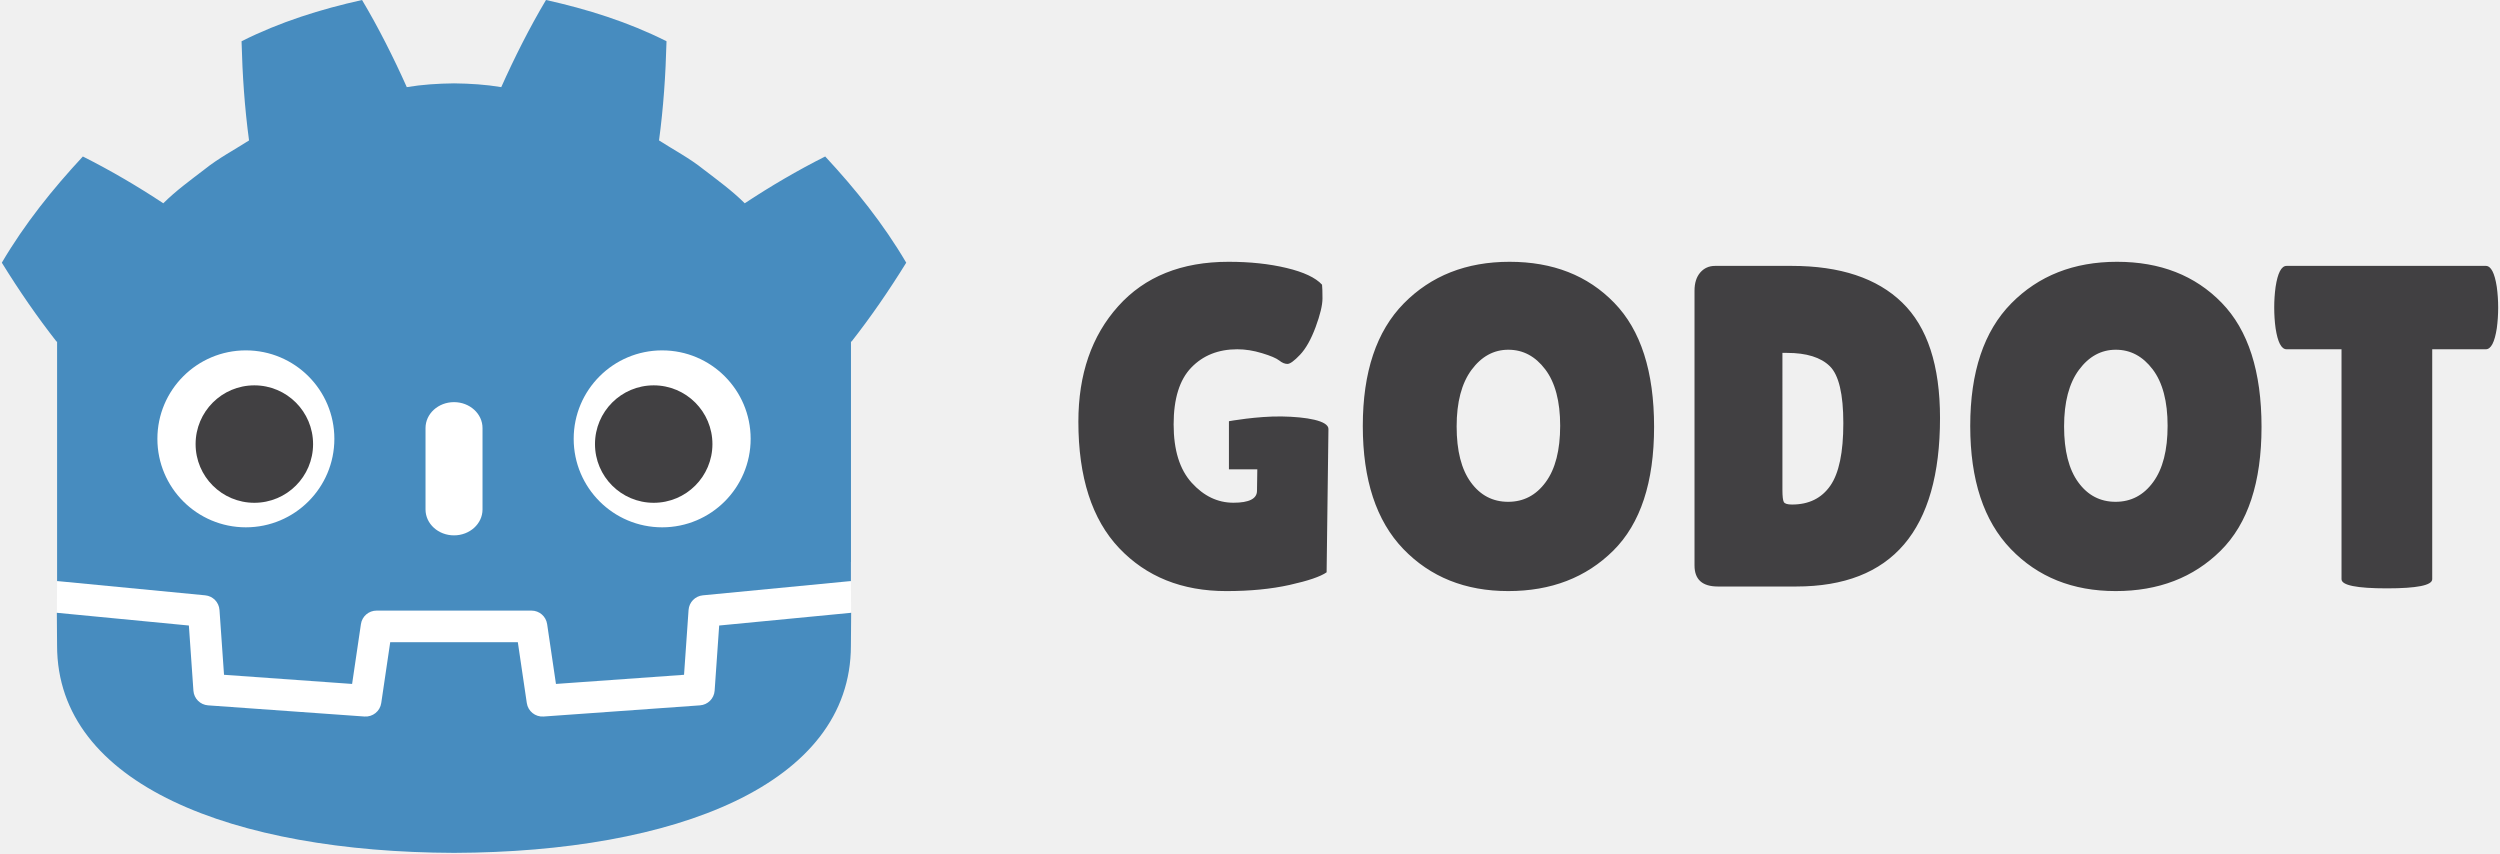
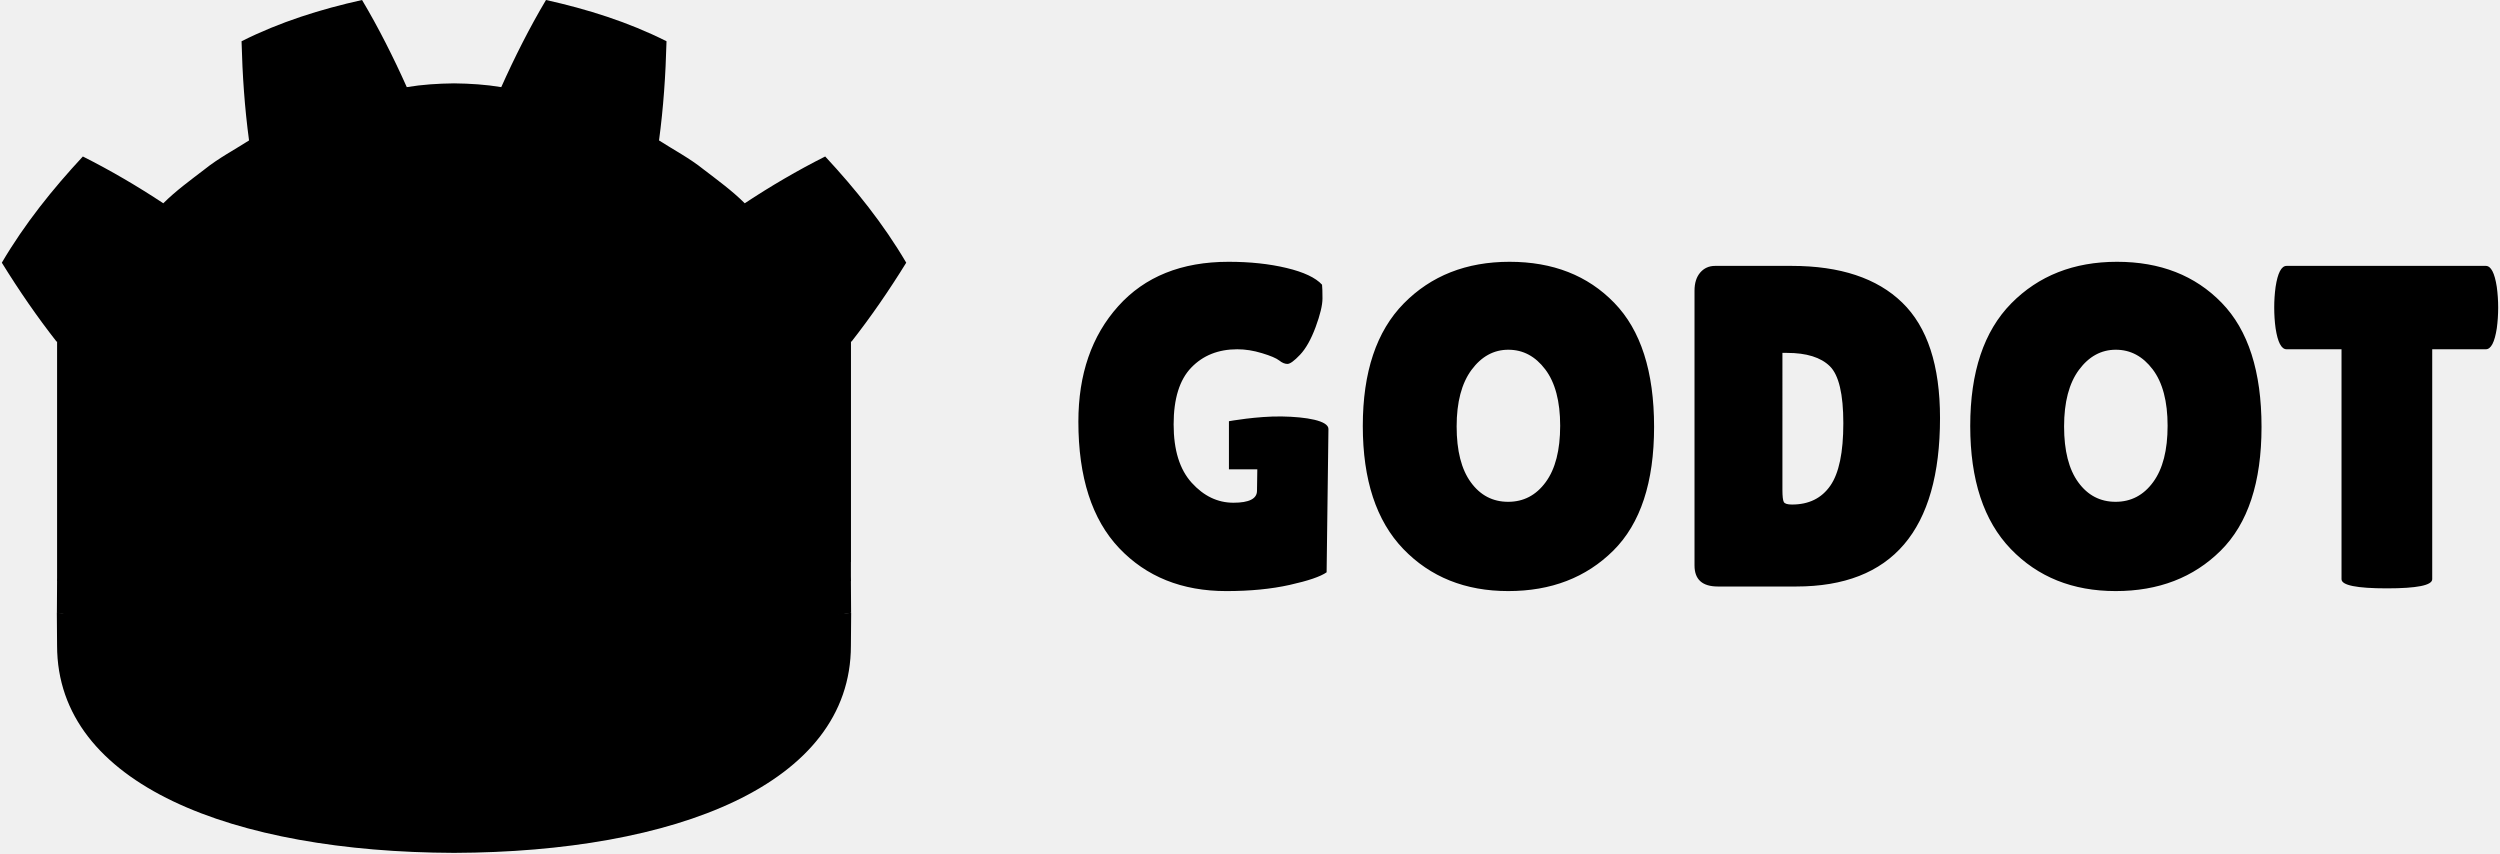
<svg xmlns="http://www.w3.org/2000/svg" width="2.93em" height="1em" viewBox="0 0 512 175">
-   <path fill="#414042" d="M251.608 53.694q-14.469 0-22.637 9.11c-5.452 6.077-8.172 13.964-8.172 23.673q0 17.1 8.354 25.93c5.58 5.885 12.905 8.825 21.988 8.825q7.326.001 13.006-1.268c3.792-.843 6.312-1.707 7.566-2.583l.376-29.395c0-1.708-4.508-2.484-9.565-2.57c-5.057-.08-10.845.975-10.845.975v9.871h5.82l-.064 4.4c0 1.63-1.616 2.448-4.839 2.448q-4.84-.001-8.549-4.09c-2.477-2.728-3.71-6.717-3.71-11.972q-.001-7.897 3.616-11.653c2.406-2.503 5.56-3.759 9.44-3.759c1.63 0 3.317.263 5.072.8c1.756.531 2.928 1.03 3.526 1.497c.593.48 1.157.708 1.69.708s1.392-.622 2.58-1.878c1.191-1.252 2.258-3.15 3.199-5.68c.937-2.543 1.406-4.493 1.406-5.876c0-1.372-.03-2.317-.091-2.817q-1.974-2.157-7.285-3.43c-3.534-.846-7.498-1.266-11.881-1.266zm57.632 0q-13.294.002-21.7 8.544c-5.604 5.702-8.405 14.076-8.405 25.135q0 16.58 8.307 25.222q8.318 8.635 21.515 8.635c8.801 0 15.983-2.767 21.56-8.304q8.363-8.32 8.361-25.37c0-11.358-2.722-19.85-8.176-25.452c-5.444-5.613-12.601-8.41-21.462-8.41m124.587 0c-8.865 0-16.095 2.85-21.705 8.544c-5.602 5.702-8.403 14.076-8.403 25.135q0 16.58 8.315 25.222q8.309 8.635 21.509 8.635q13.197 0 21.559-8.304q8.362-8.32 8.362-25.37c0-11.358-2.723-19.85-8.172-25.452c-5.451-5.613-12.603-8.41-21.465-8.41m-82.428.84c-1.256 0-2.272.459-3.053 1.361c-.787.917-1.176 2.153-1.176 3.72v56.358c0 2.883 1.6 4.32 4.792 4.32h16.06q29.499.002 29.5-34.568c0-10.774-2.585-18.66-7.756-23.67c-5.162-5.01-12.723-7.521-22.679-7.521zm117.202 0c-1.066 0-1.818 1.447-2.255 4.328a31 31 0 0 0-.278 4.224c0 1.443.09 2.85.278 4.224c.437 2.888 1.189 4.326 2.255 4.326h11.27v47.16c0 1.245 3.105 1.877 9.302 1.877c6.203 0 9.3-.632 9.3-1.877v-47.16h10.991c1.065 0 1.813-1.438 2.257-4.326q.278-2.06.279-4.224c0-1.434-.095-2.847-.28-4.224c-.443-2.88-1.191-4.328-2.256-4.328zM308.998 71.731q4.513 0 7.562 4.034c2.035 2.693 3.056 6.548 3.056 11.557q-.002 7.52-2.961 11.554c-1.973 2.7-4.542 4.045-7.704 4.045s-5.713-1.33-7.654-3.998c-1.945-2.66-2.915-6.477-2.915-11.463q.002-7.465 3.052-11.598c2.041-2.752 4.559-4.132 7.563-4.132m124.587 0q4.51 0 7.562 4.034q3.053 4.041 3.054 11.557q0 7.52-2.961 11.554c-1.97 2.7-4.542 4.045-7.704 4.045s-5.715-1.33-7.654-3.998c-1.939-2.66-2.912-6.477-2.912-11.463q0-7.465 3.046-11.598c2.039-2.752 4.563-4.132 7.569-4.132m-68.384.65h.94c4.007 0 6.936.917 8.786 2.733c1.84 1.811 2.766 5.711 2.766 11.695c0 5.982-.885 10.252-2.675 12.817c-1.785 2.568-4.397 3.856-7.844 3.856q-1.407 0-1.69-.519q-.282-.518-.284-2.486z" />
-   <path fill="#fff" d="M174.145 119.187s-.27-1.659-.428-1.644l-30.105 2.905a4.89 4.89 0 0 0-4.424 4.542l-.827 11.854l-23.29 1.662l-1.584-10.744a4.936 4.936 0 0 0-4.855-4.19H76.857a4.935 4.935 0 0 0-4.854 4.19l-1.585 10.744l-23.29-1.662l-.827-11.854a4.89 4.89 0 0 0-4.424-4.543l-30.12-2.904c-.156-.015-.27 1.646-.425 1.646l-.04 6.515l25.508 4.113l.835 11.96a4.93 4.93 0 0 0 4.546 4.553l32.076 2.288q.18.014.36.014c2.411 0 4.495-1.803 4.847-4.192l1.63-11.054h23.302l1.63 11.054a4.93 4.93 0 0 0 4.851 4.19q.177 0 .352-.012l32.08-2.288a4.93 4.93 0 0 0 4.546-4.553l.834-11.96l25.498-4.131z" />
-   <path fill="#478cbf" d="M73.88 0c-8.473 1.884-16.855 4.506-24.714 8.461c.18 6.94.628 13.588 1.538 20.342c-3.052 1.955-6.26 3.634-9.11 5.922c-2.897 2.228-5.855 4.36-8.478 6.967c-5.24-3.466-10.784-6.722-16.496-9.597C10.462 38.722 4.703 45.875 0 53.879c3.539 5.725 7.233 11.09 11.222 16.182h.111v49.125q.135 0 .27.013l30.116 2.903a3.24 3.24 0 0 1 2.923 3.003l.93 13.295l26.27 1.875l1.809-12.27a3.24 3.24 0 0 1 3.21-2.77h31.773a3.24 3.24 0 0 1 3.208 2.77l1.81 12.27l26.27-1.875l.928-13.295a3.244 3.244 0 0 1 2.924-3.003l30.104-2.903q.135-.012.269-.013v-3.92l.013-.004V70.06h.11c3.99-5.092 7.682-10.458 11.223-16.182c-4.702-8.005-10.463-15.158-16.621-21.785c-5.711 2.875-11.259 6.132-16.498 9.598c-2.622-2.606-5.574-4.739-8.475-6.967c-2.85-2.289-6.062-3.967-9.108-5.922c.907-6.754 1.356-13.403 1.537-20.342c-7.86-3.955-16.241-6.577-24.719-8.461c-3.385 5.689-6.48 11.848-9.176 17.87c-3.196-.533-6.408-.731-9.624-.77v-.004c-.022 0-.043.004-.062.004l-.061-.004v.004c-3.222.039-6.431.237-9.629.77C80.363 11.85 77.27 5.69 73.881 0M11.282 125.683c.012 2.91.05 6.099.05 6.734c0 28.6 36.28 42.347 81.357 42.506h.11c45.077-.159 81.347-13.906 81.347-42.506c0-.646.04-3.822.053-6.734l-27.07 2.611l-.933 13.366a3.244 3.244 0 0 1-3.005 3.008l-32.08 2.29a3.244 3.244 0 0 1-3.439-2.763l-1.839-12.476H79.658l-1.84 12.475a3.24 3.24 0 0 1-3.438 2.763l-32.08-2.289a3.244 3.244 0 0 1-3.005-3.008l-.932-13.366z" />
-   <path fill="#fff" d="M50.053 71.862c-10.02 0-18.147 8.12-18.147 18.14c0 10.028 8.127 18.151 18.147 18.151c10.024 0 18.15-8.123 18.15-18.15c0-10.021-8.126-18.14-18.15-18.14m85.385 0c-10.026 0-18.15 8.12-18.15 18.14c0 10.028 8.124 18.151 18.15 18.151c10.019 0 18.145-8.123 18.145-18.15c0-10.021-8.126-18.14-18.145-18.14M92.742 82.478c-3.227 0-5.842 2.38-5.842 5.309v16.708c0 2.931 2.615 5.309 5.842 5.309s5.848-2.378 5.848-5.31V87.788c0-2.929-2.621-5.31-5.848-5.31" />
-   <path fill="#414042" d="M51.79 79.035c-6.654 0-12.047 5.396-12.047 12.047s5.393 12.042 12.046 12.042c6.657 0 12.048-5.39 12.048-12.042c0-6.65-5.391-12.047-12.048-12.047m81.908 0c-6.651 0-12.04 5.396-12.04 12.047s5.39 12.042 12.04 12.042c6.659 0 12.047-5.39 12.047-12.042c0-6.65-5.389-12.047-12.047-12.047" />
+   <path d="M251.608 53.694q-14.469 0-22.637 9.11c-5.452 6.077-8.172 13.964-8.172 23.673q0 17.1 8.354 25.93c5.58 5.885 12.905 8.825 21.988 8.825q7.326.001 13.006-1.268c3.792-.843 6.312-1.707 7.566-2.583l.376-29.395c0-1.708-4.508-2.484-9.565-2.57c-5.057-.08-10.845.975-10.845.975v9.871h5.82l-.064 4.4c0 1.63-1.616 2.448-4.839 2.448q-4.84-.001-8.549-4.09c-2.477-2.728-3.71-6.717-3.71-11.972q-.001-7.897 3.616-11.653c2.406-2.503 5.56-3.759 9.44-3.759c1.63 0 3.317.263 5.072.8c1.756.531 2.928 1.03 3.526 1.497c.593.48 1.157.708 1.69.708s1.392-.622 2.58-1.878c1.191-1.252 2.258-3.15 3.199-5.68c.937-2.543 1.406-4.493 1.406-5.876c0-1.372-.03-2.317-.091-2.817q-1.974-2.157-7.285-3.43c-3.534-.846-7.498-1.266-11.881-1.266zm57.632 0q-13.294.002-21.7 8.544c-5.604 5.702-8.405 14.076-8.405 25.135q0 16.58 8.307 25.222q8.318 8.635 21.515 8.635c8.801 0 15.983-2.767 21.56-8.304q8.363-8.32 8.361-25.37c0-11.358-2.722-19.85-8.176-25.452c-5.444-5.613-12.601-8.41-21.462-8.41m124.587 0c-8.865 0-16.095 2.85-21.705 8.544c-5.602 5.702-8.403 14.076-8.403 25.135q0 16.58 8.315 25.222q8.309 8.635 21.509 8.635q13.197 0 21.559-8.304q8.362-8.32 8.362-25.37c0-11.358-2.723-19.85-8.172-25.452c-5.451-5.613-12.603-8.41-21.465-8.41m-82.428.84c-1.256 0-2.272.459-3.053 1.361c-.787.917-1.176 2.153-1.176 3.72v56.358c0 2.883 1.6 4.32 4.792 4.32h16.06q29.499.002 29.5-34.568c0-10.774-2.585-18.66-7.756-23.67c-5.162-5.01-12.723-7.521-22.679-7.521zm117.202 0c-1.066 0-1.818 1.447-2.255 4.328a31 31 0 0 0-.278 4.224c0 1.443.09 2.85.278 4.224c.437 2.888 1.189 4.326 2.255 4.326h11.27v47.16c0 1.245 3.105 1.877 9.302 1.877c6.203 0 9.3-.632 9.3-1.877v-47.16h10.991c1.065 0 1.813-1.438 2.257-4.326q.278-2.06.279-4.224c0-1.434-.095-2.847-.28-4.224c-.443-2.88-1.191-4.328-2.256-4.328zM308.998 71.731q4.513 0 7.562 4.034c2.035 2.693 3.056 6.548 3.056 11.557q-.002 7.52-2.961 11.554c-1.973 2.7-4.542 4.045-7.704 4.045s-5.713-1.33-7.654-3.998c-1.945-2.66-2.915-6.477-2.915-11.463q.002-7.465 3.052-11.598c2.041-2.752 4.559-4.132 7.563-4.132m124.587 0q4.51 0 7.562 4.034q3.053 4.041 3.054 11.557q0 7.52-2.961 11.554c-1.97 2.7-4.542 4.045-7.704 4.045s-5.715-1.33-7.654-3.998c-1.939-2.66-2.912-6.477-2.912-11.463q0-7.465 3.046-11.598c2.039-2.752 4.563-4.132 7.569-4.132m-68.384.65h.94c4.007 0 6.936.917 8.786 2.733c1.84 1.811 2.766 5.711 2.766 11.695c0 5.982-.885 10.252-2.675 12.817c-1.785 2.568-4.397 3.856-7.844 3.856q-1.407 0-1.69-.519q-.282-.518-.284-2.486z" />
+   <path d="M174.145 119.187s-.27-1.659-.428-1.644l-30.105 2.905a4.89 4.89 0 0 0-4.424 4.542l-.827 11.854l-23.29 1.662l-1.584-10.744a4.936 4.936 0 0 0-4.855-4.19H76.857a4.935 4.935 0 0 0-4.854 4.19l-1.585 10.744l-23.29-1.662l-.827-11.854a4.89 4.89 0 0 0-4.424-4.543l-30.12-2.904c-.156-.015-.27 1.646-.425 1.646l-.04 6.515l25.508 4.113l.835 11.96a4.93 4.93 0 0 0 4.546 4.553l32.076 2.288q.18.014.36.014c2.411 0 4.495-1.803 4.847-4.192l1.63-11.054h23.302l1.63 11.054a4.93 4.93 0 0 0 4.851 4.19q.177 0 .352-.012l32.08-2.288a4.93 4.93 0 0 0 4.546-4.553l.834-11.96l25.498-4.131z" />
+   <path d="M73.88 0c-8.473 1.884-16.855 4.506-24.714 8.461c.18 6.94.628 13.588 1.538 20.342c-3.052 1.955-6.26 3.634-9.11 5.922c-2.897 2.228-5.855 4.36-8.478 6.967c-5.24-3.466-10.784-6.722-16.496-9.597C10.462 38.722 4.703 45.875 0 53.879c3.539 5.725 7.233 11.09 11.222 16.182h.111v49.125q.135 0 .27.013l30.116 2.903a3.24 3.24 0 0 1 2.923 3.003l.93 13.295l26.27 1.875l1.809-12.27a3.24 3.24 0 0 1 3.21-2.77h31.773a3.24 3.24 0 0 1 3.208 2.77l1.81 12.27l26.27-1.875l.928-13.295a3.244 3.244 0 0 1 2.924-3.003l30.104-2.903q.135-.012.269-.013v-3.92l.013-.004V70.06h.11c3.99-5.092 7.682-10.458 11.223-16.182c-4.702-8.005-10.463-15.158-16.621-21.785c-5.711 2.875-11.259 6.132-16.498 9.598c-2.622-2.606-5.574-4.739-8.475-6.967c-2.85-2.289-6.062-3.967-9.108-5.922c.907-6.754 1.356-13.403 1.537-20.342c-7.86-3.955-16.241-6.577-24.719-8.461c-3.385 5.689-6.48 11.848-9.176 17.87c-3.196-.533-6.408-.731-9.624-.77v-.004c-.022 0-.043.004-.062.004l-.061-.004v.004c-3.222.039-6.431.237-9.629.77C80.363 11.85 77.27 5.69 73.881 0M11.282 125.683c.012 2.91.05 6.099.05 6.734c0 28.6 36.28 42.347 81.357 42.506h.11c45.077-.159 81.347-13.906 81.347-42.506c0-.646.04-3.822.053-6.734l-27.07 2.611l-.933 13.366a3.244 3.244 0 0 1-3.005 3.008l-32.08 2.29a3.244 3.244 0 0 1-3.439-2.763l-1.839-12.476H79.658l-1.84 12.475a3.24 3.24 0 0 1-3.438 2.763l-32.08-2.289a3.244 3.244 0 0 1-3.005-3.008l-.932-13.366z" />
+   <path d="M50.053 71.862c-10.02 0-18.147 8.12-18.147 18.14c0 10.028 8.127 18.151 18.147 18.151c10.024 0 18.15-8.123 18.15-18.15c0-10.021-8.126-18.14-18.15-18.14m85.385 0c-10.026 0-18.15 8.12-18.15 18.14c0 10.028 8.124 18.151 18.15 18.151c10.019 0 18.145-8.123 18.145-18.15c0-10.021-8.126-18.14-18.145-18.14M92.742 82.478c-3.227 0-5.842 2.38-5.842 5.309v16.708c0 2.931 2.615 5.309 5.842 5.309s5.848-2.378 5.848-5.31V87.788c0-2.929-2.621-5.31-5.848-5.31" />
+   <path d="M51.79 79.035c-6.654 0-12.047 5.396-12.047 12.047s5.393 12.042 12.046 12.042c6.657 0 12.048-5.39 12.048-12.042c0-6.65-5.391-12.047-12.048-12.047m81.908 0c-6.651 0-12.04 5.396-12.04 12.047s5.39 12.042 12.04 12.042c6.659 0 12.047-5.39 12.047-12.042c0-6.65-5.389-12.047-12.047-12.047" />
</svg>
